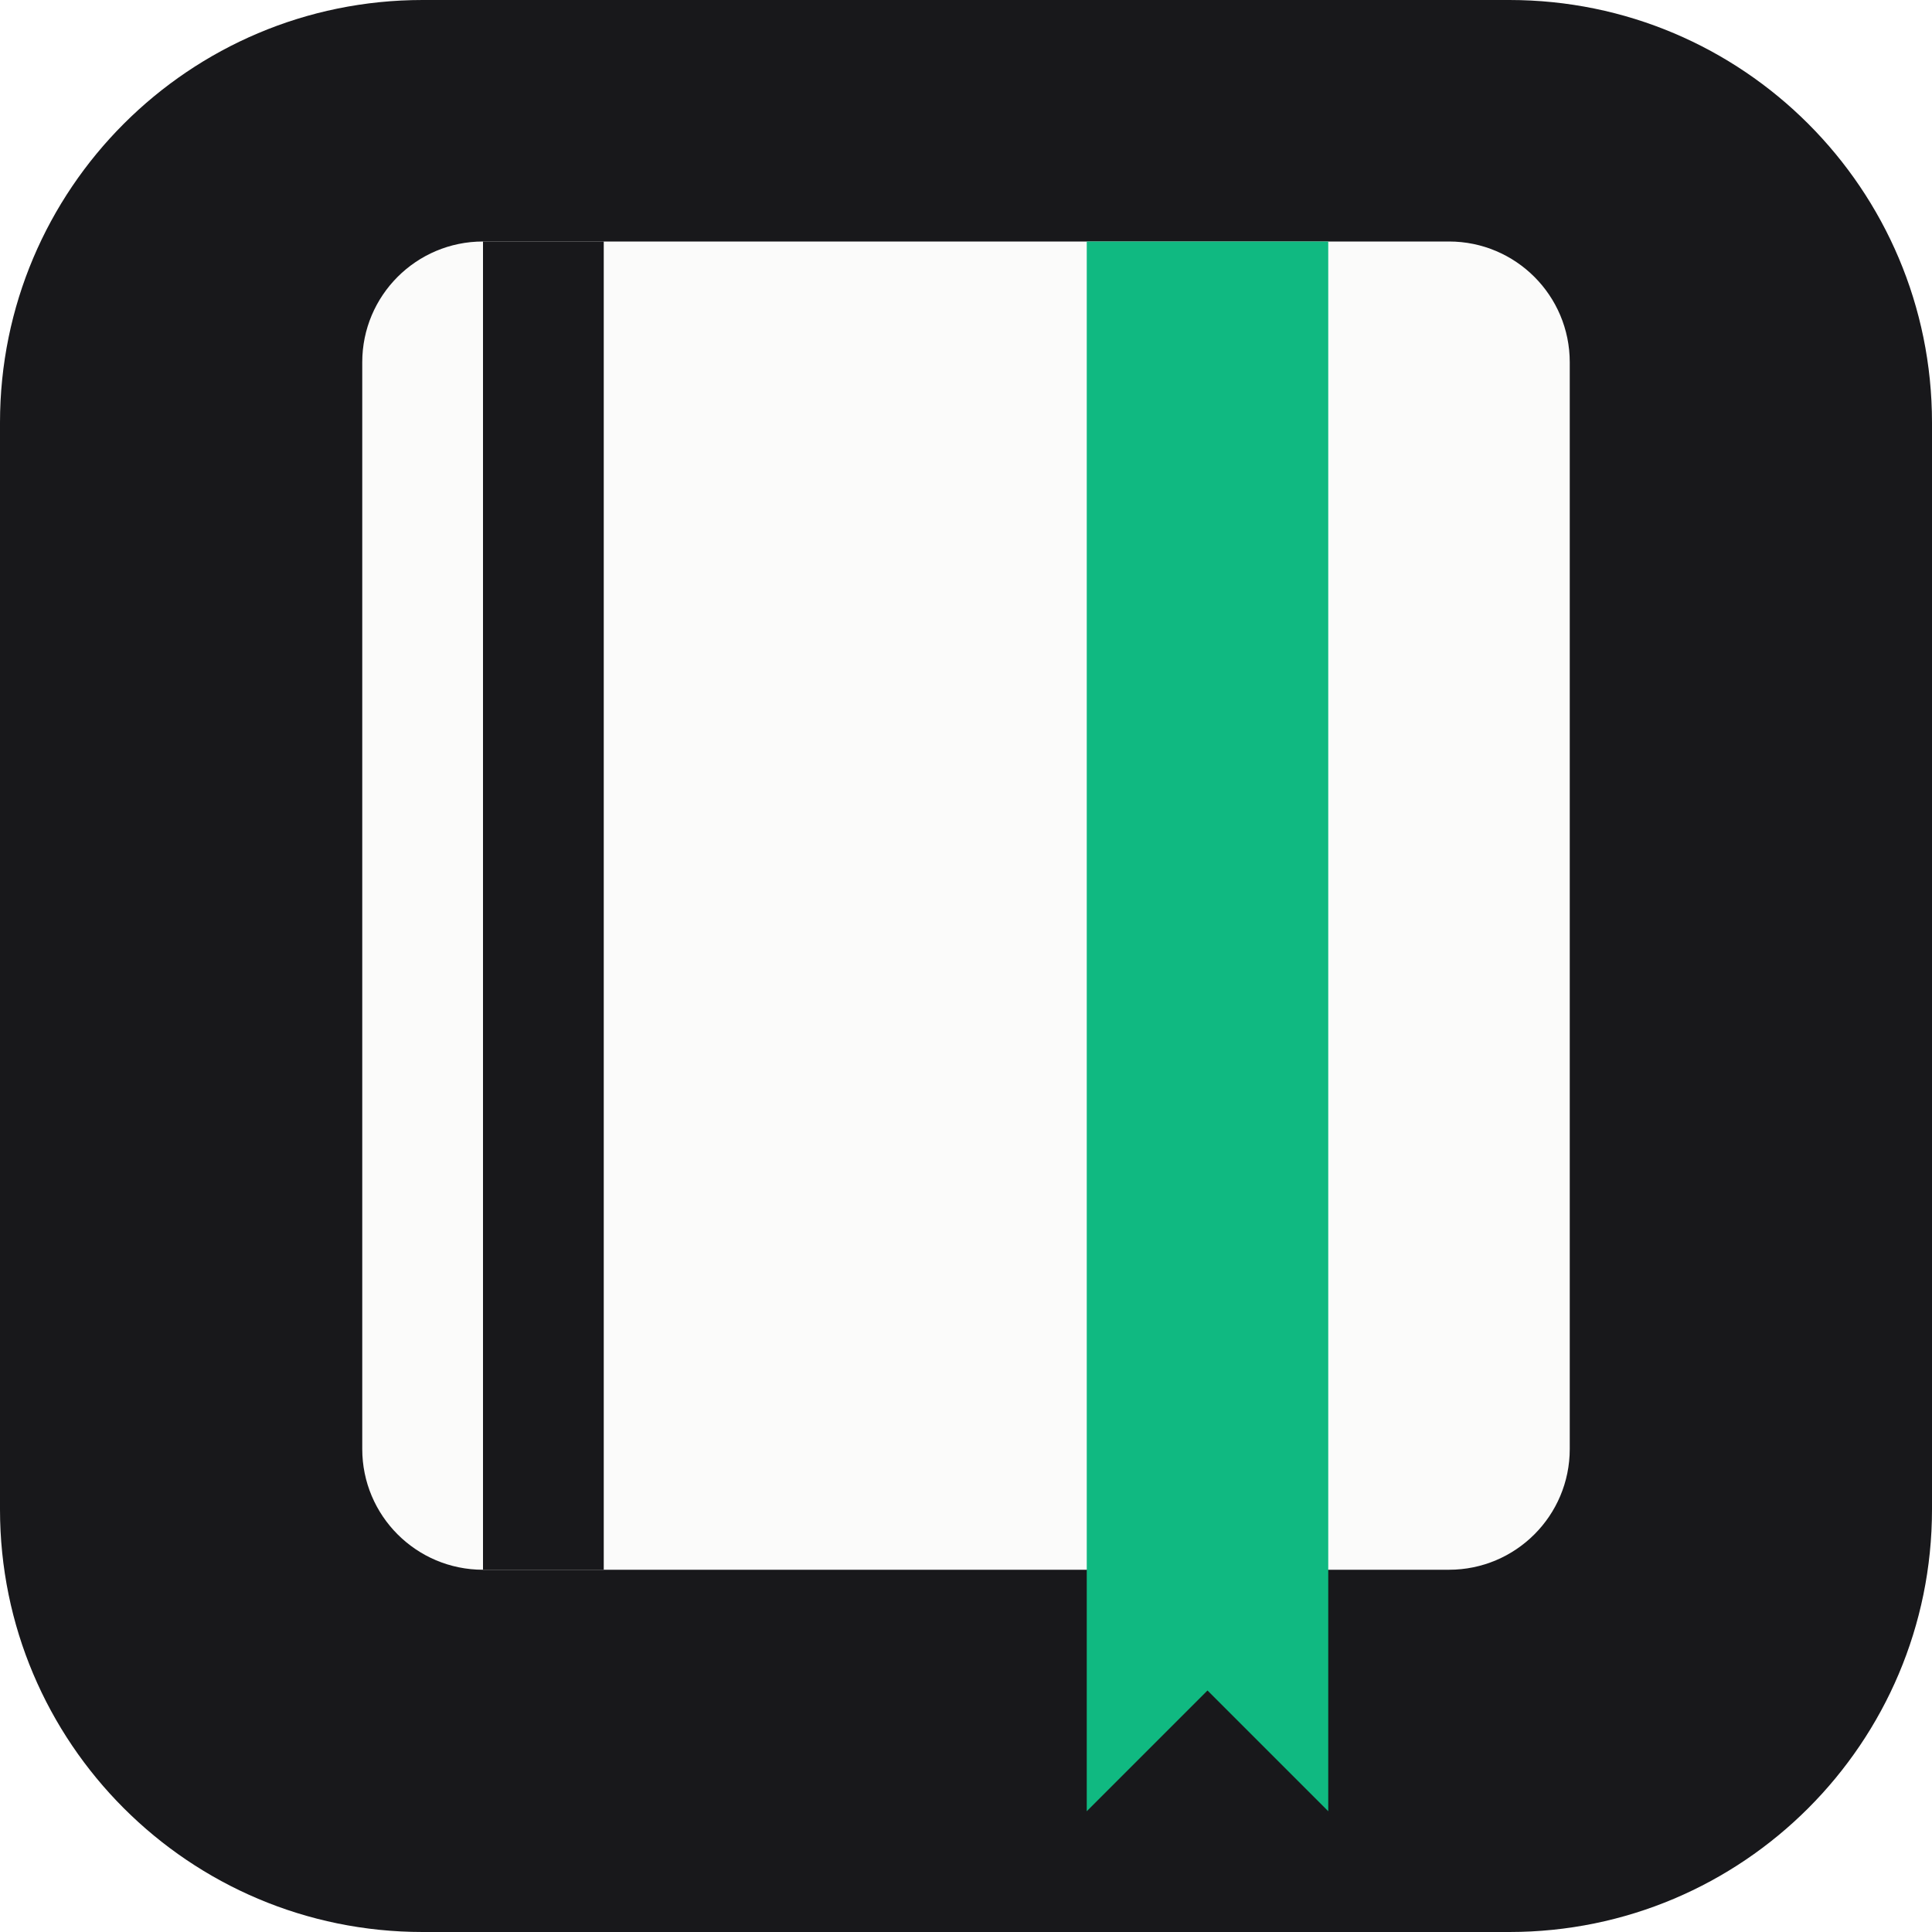
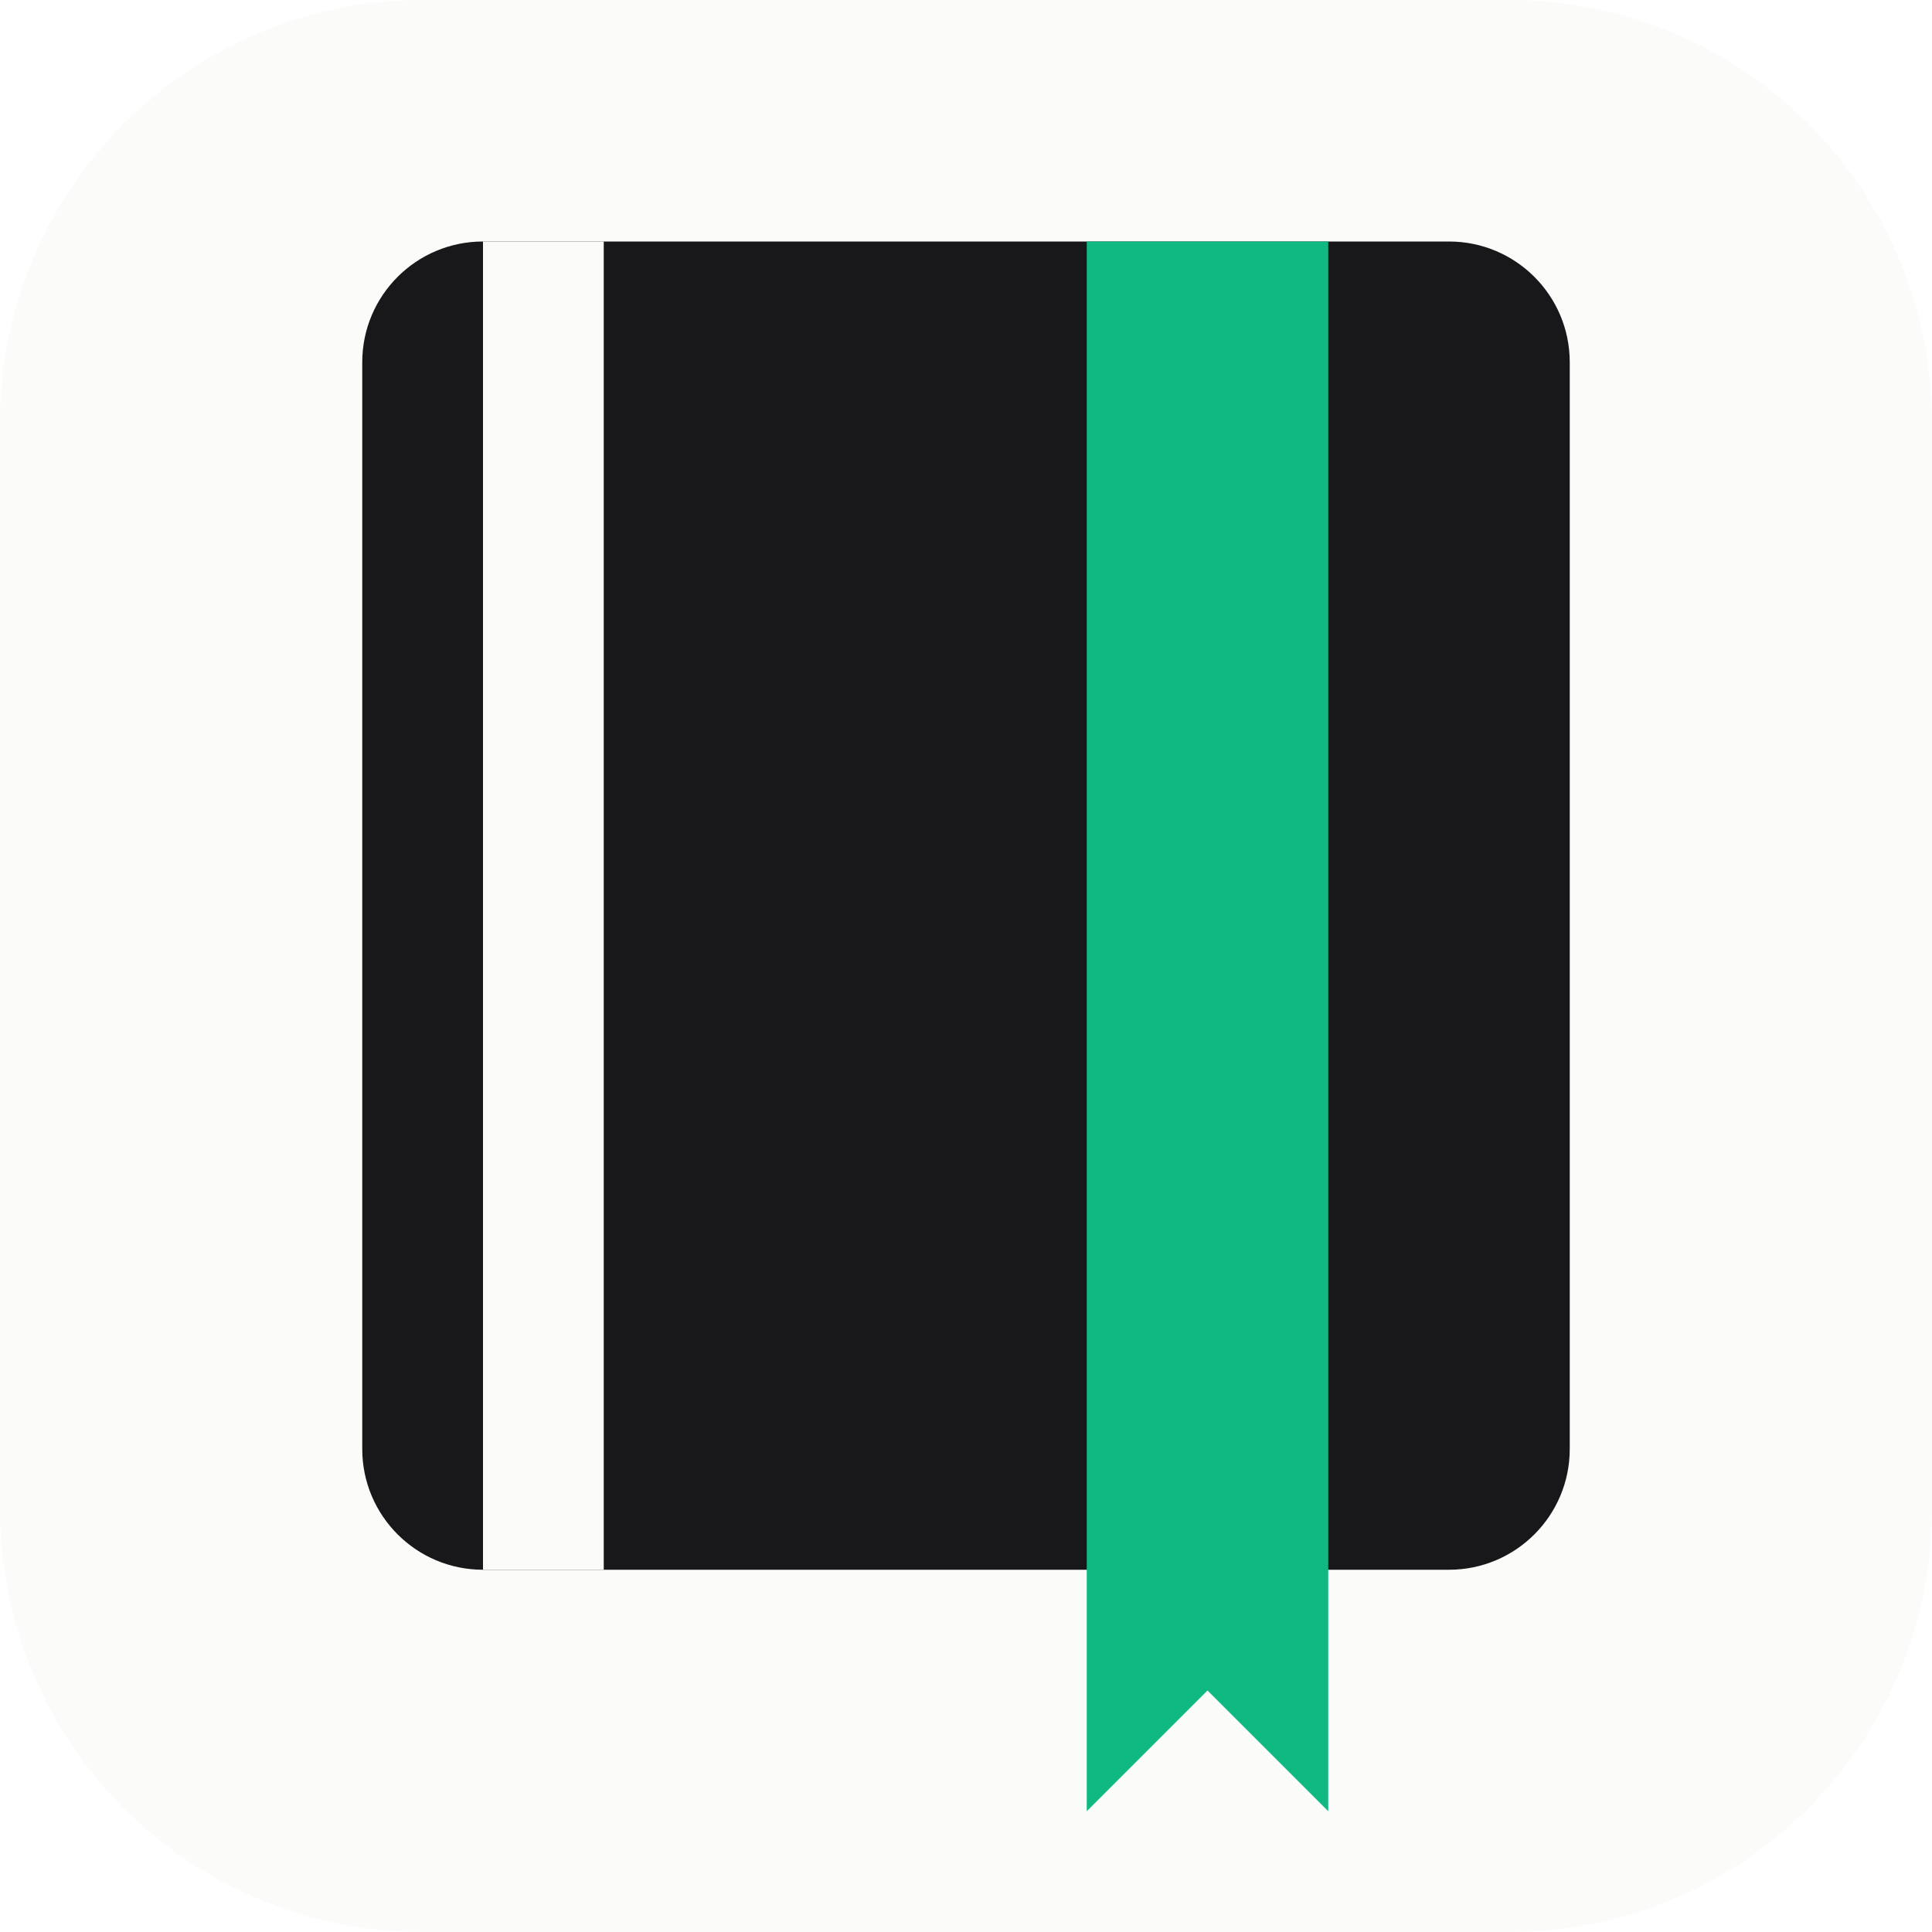
<svg xmlns="http://www.w3.org/2000/svg" viewBox="0 0 32 32">
-   <rect width="32" height="32" rx="7" fill="#18181b" />
-   <rect x="6" y="4" width="20" height="22" rx="2" fill="#fbfbfa" />
-   <rect x="8" y="4" width="2" height="22" fill="#18181b" />
+   <rect width="32" height="32" rx="7" fill="#fbfbfa" />
+   <rect x="6" y="4" width="20" height="22" rx="2" fill="#18181b" />
+   <rect x="8" y="4" width="2" height="22" fill="#fbfbfa" />
  <path d="M18 4h4v26l-2-2-2 2z" fill="#10b981" />
</svg>
